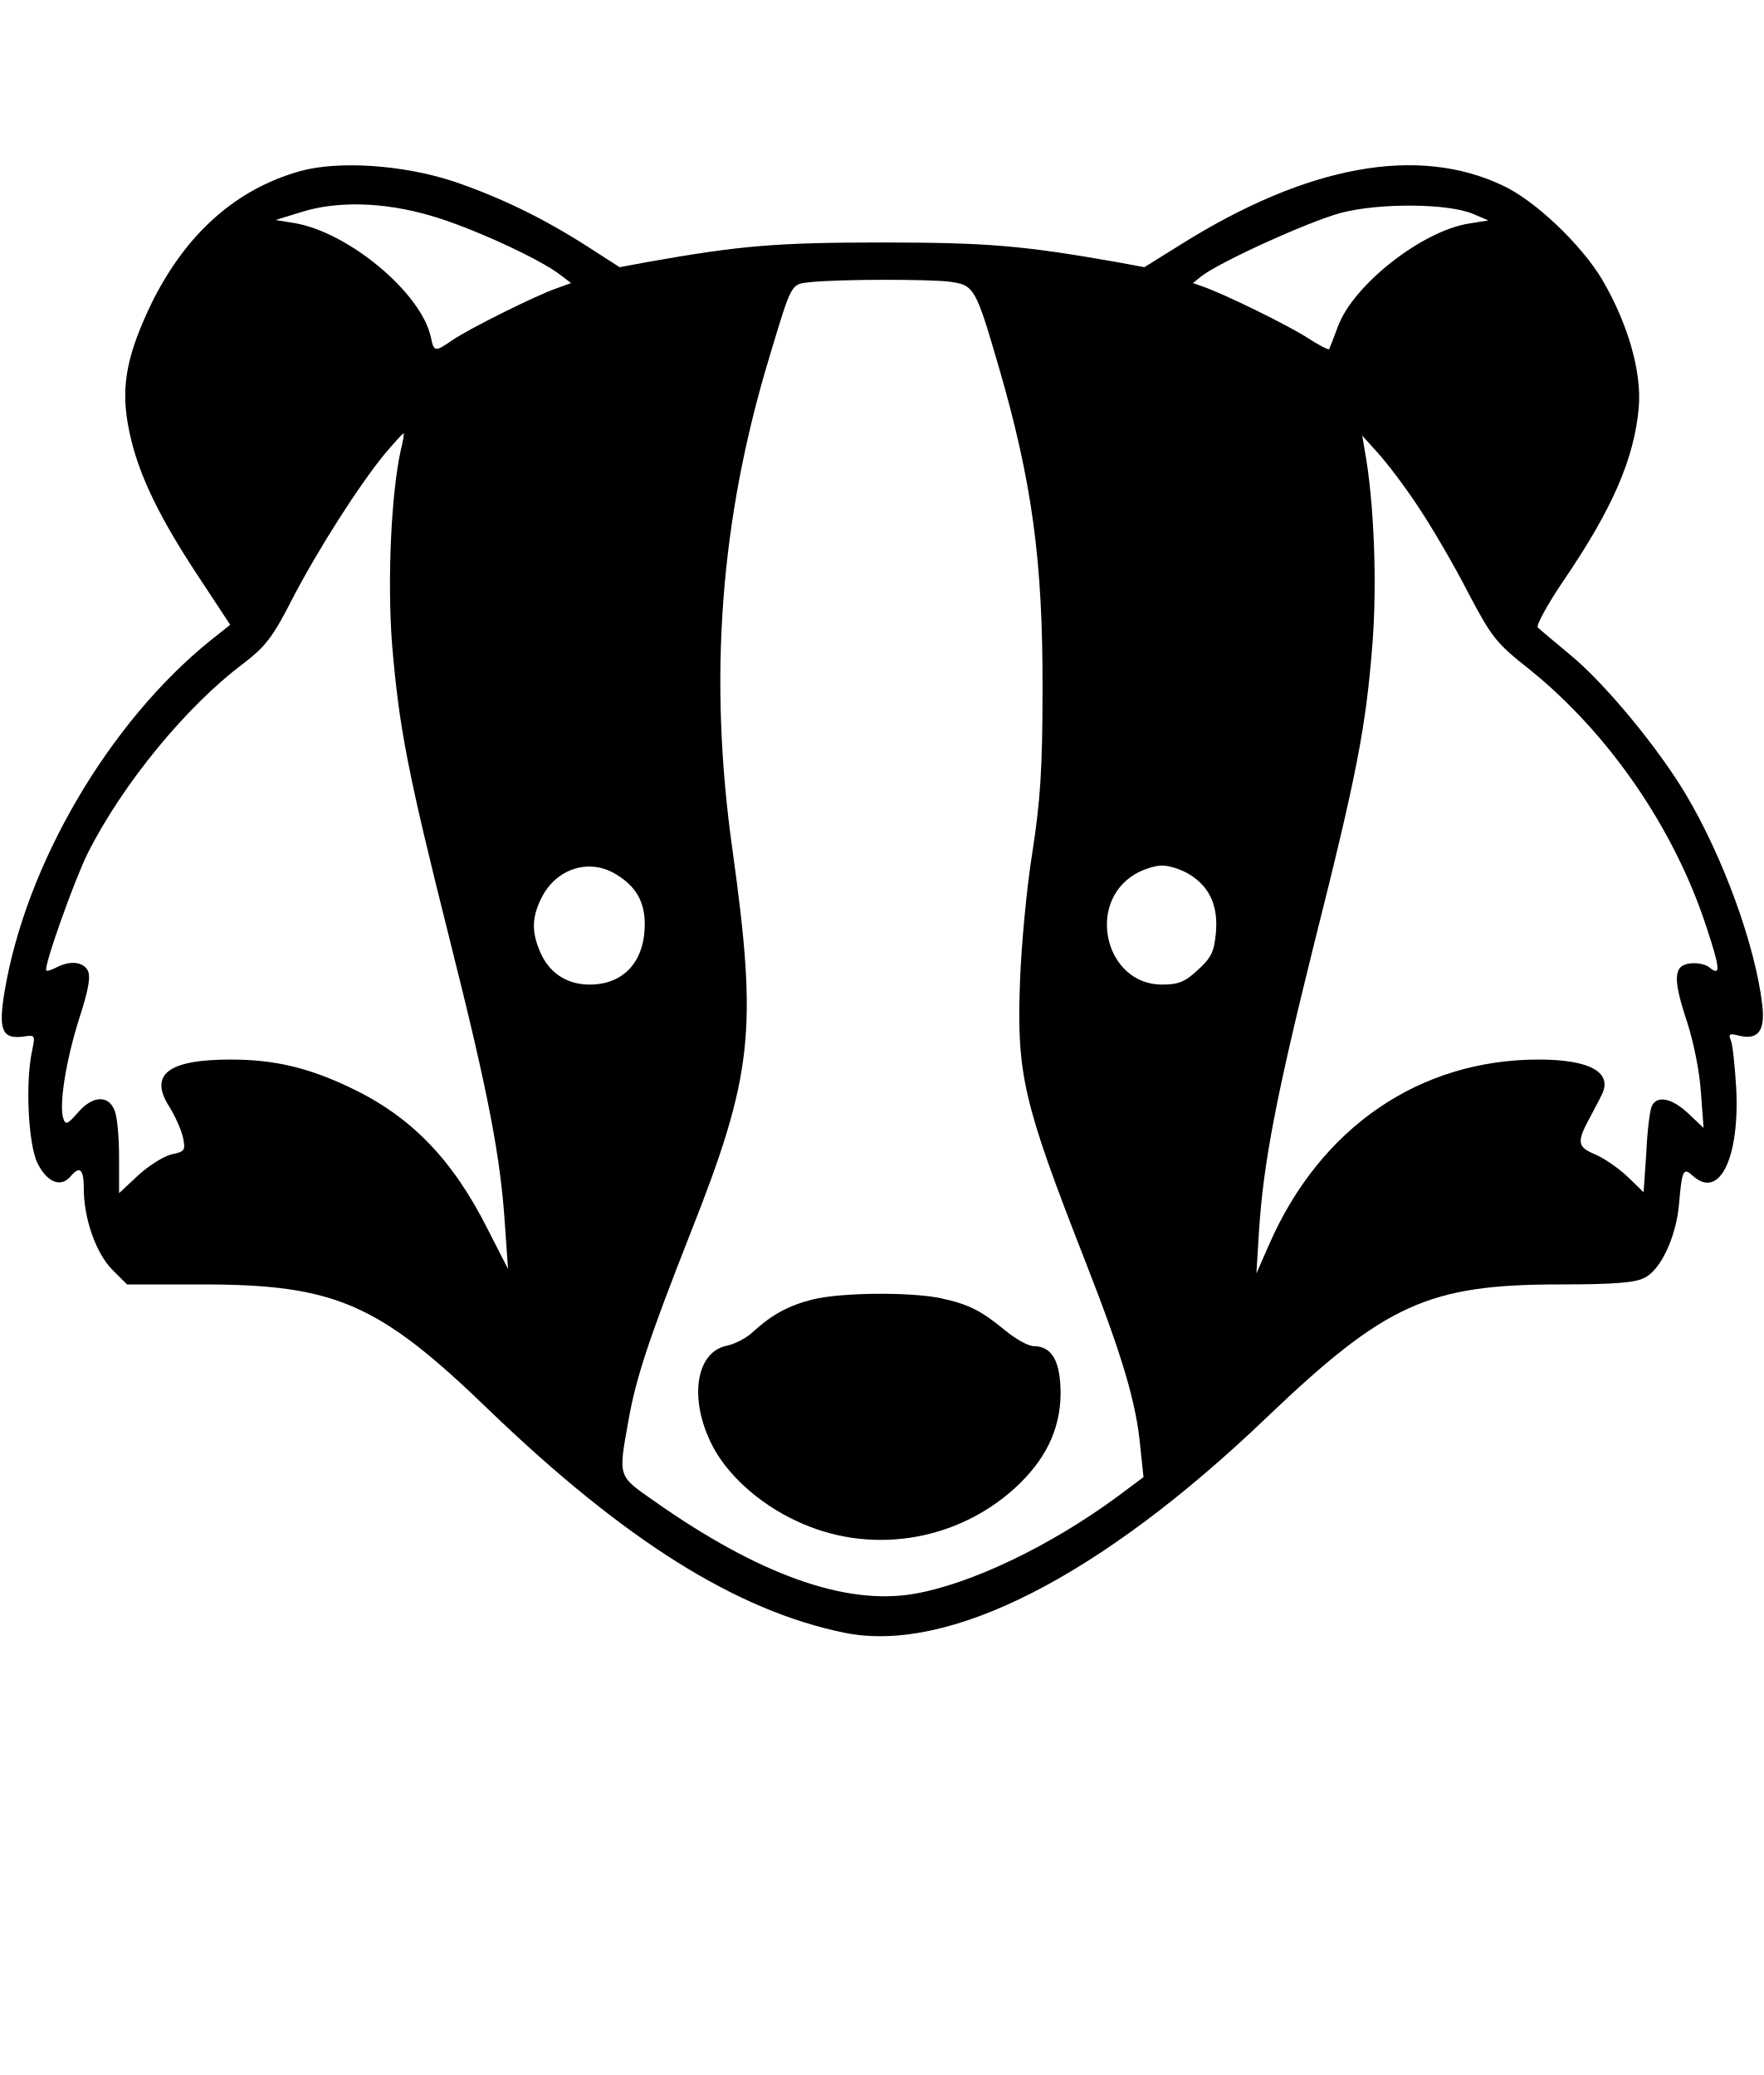
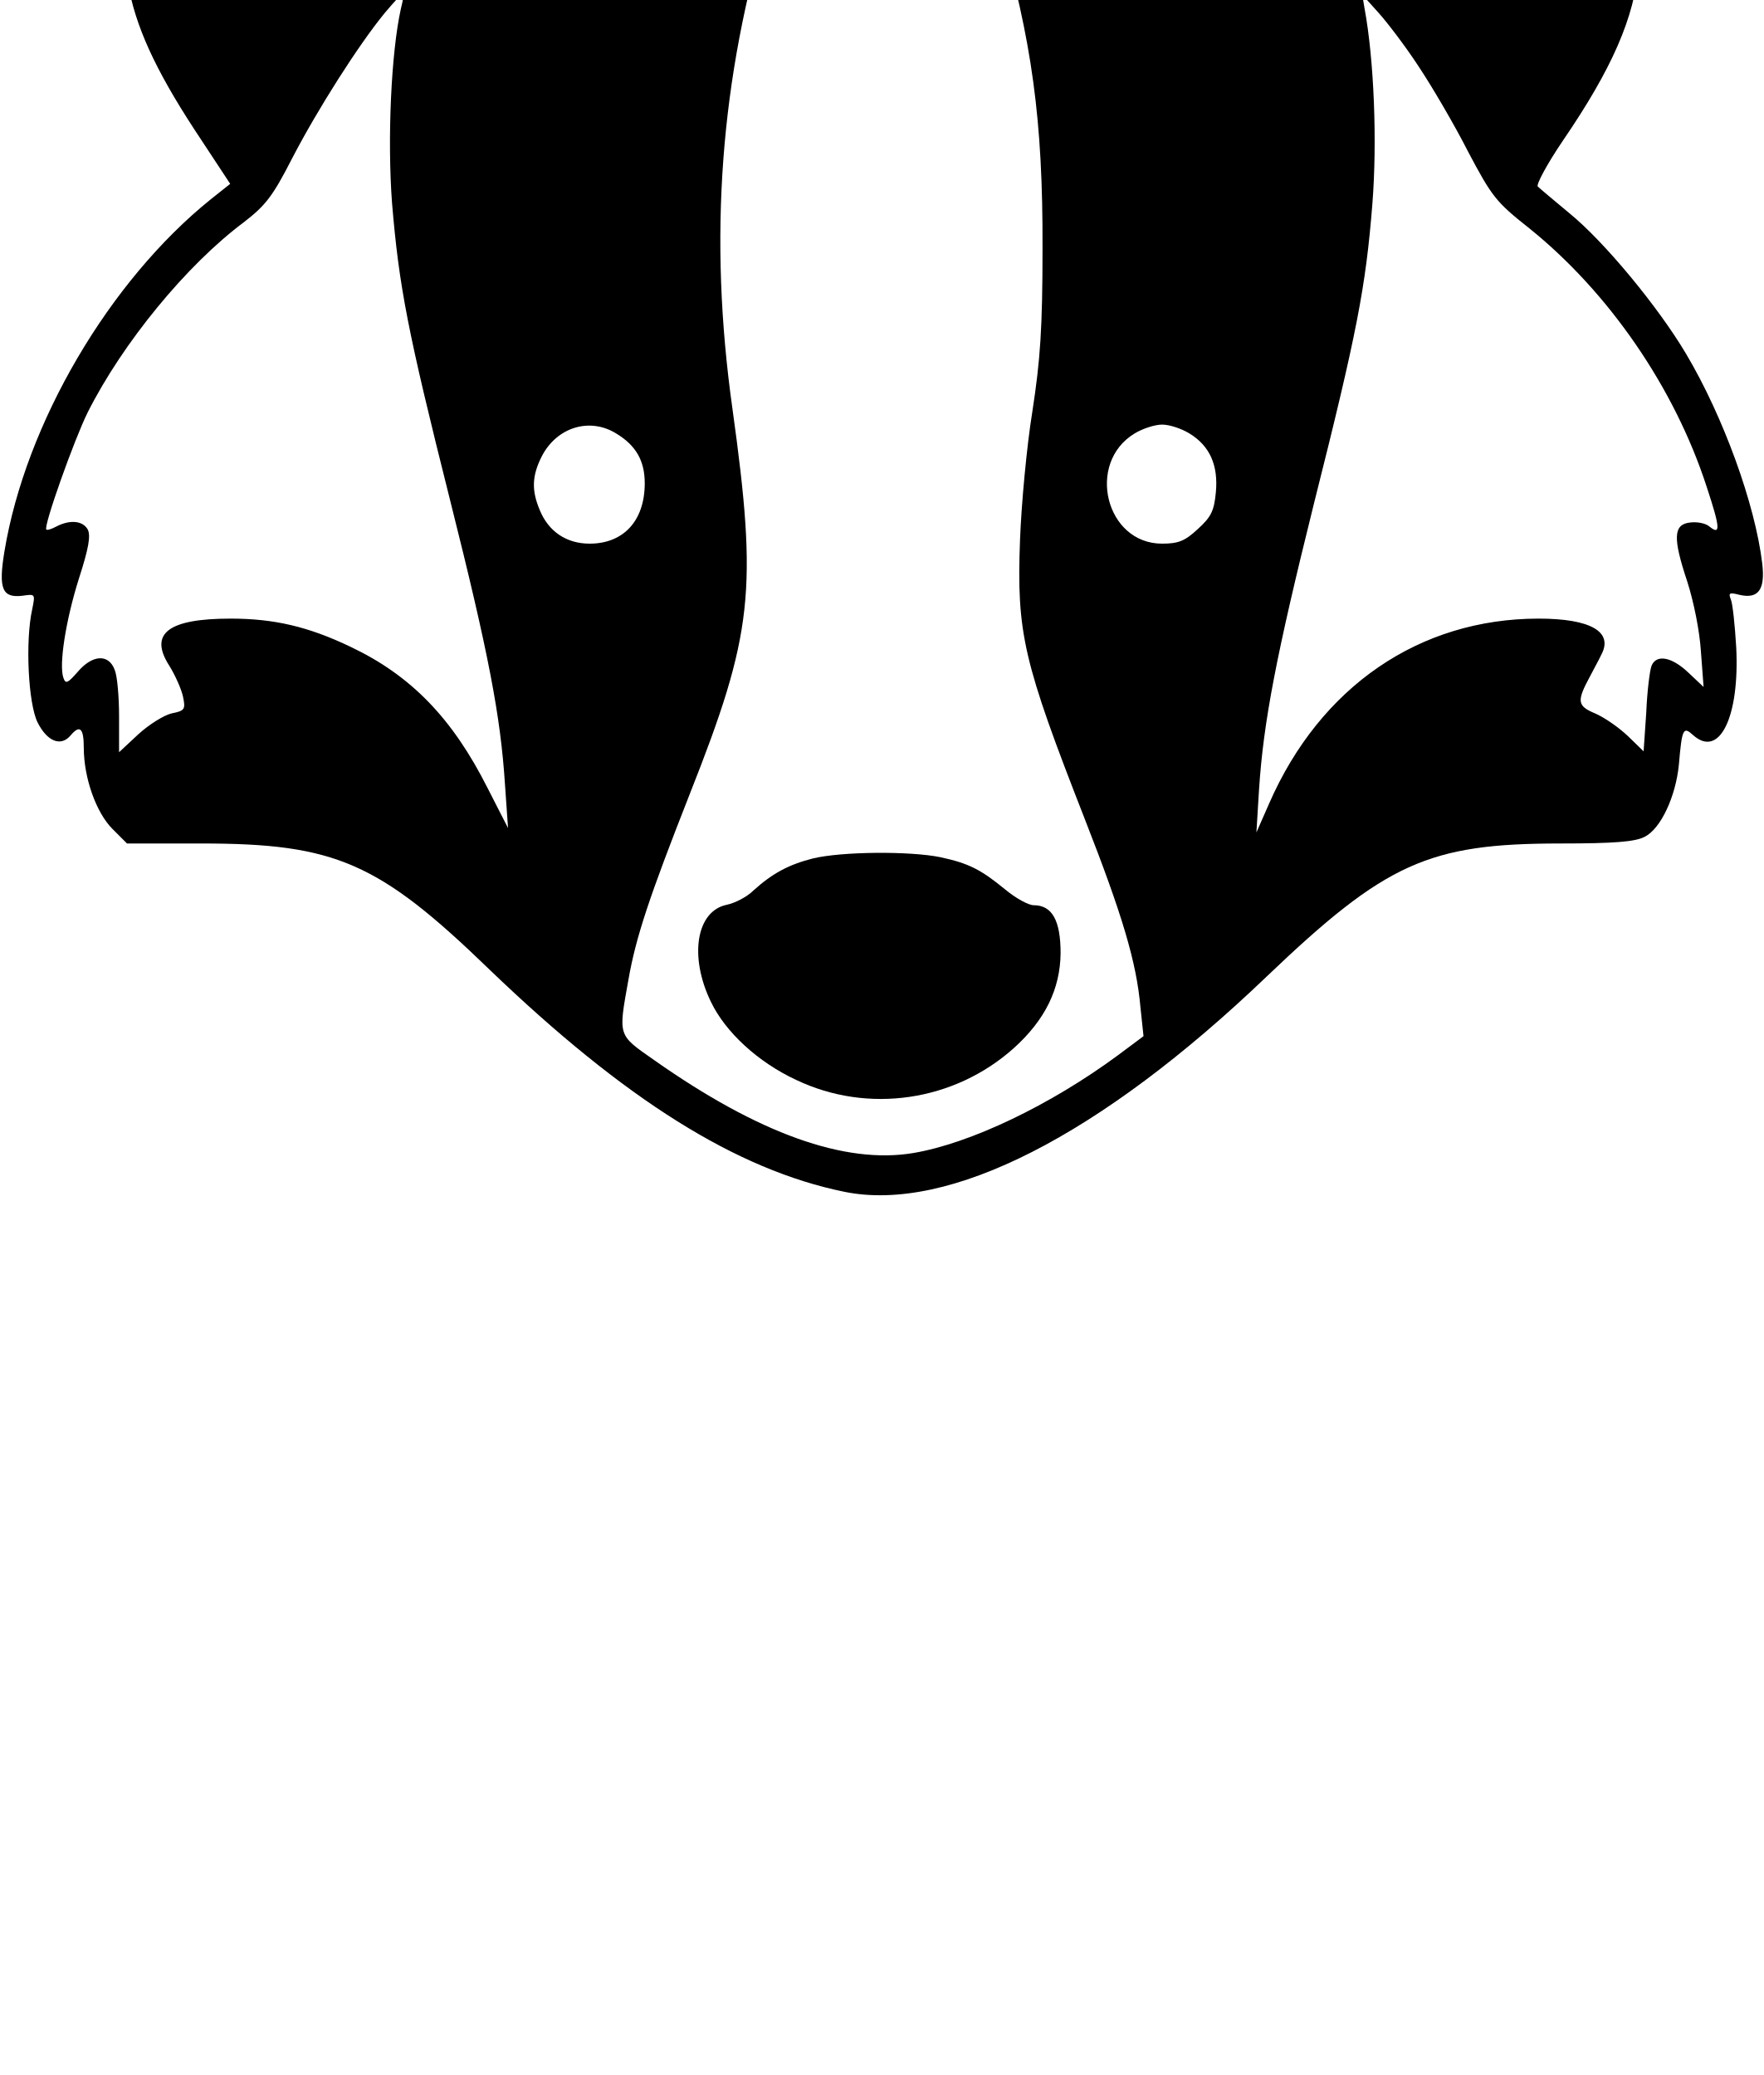
- <svg xmlns="http://www.w3.org/2000/svg" version="1.0" width="170pt" height="200pt" viewBox="0 0 400 400" preserveAspectRatio="xMidYMid meet">
+ <svg xmlns="http://www.w3.org/2000/svg" version="1.0" width="170pt" height="200pt" viewBox="0 100 400 400" preserveAspectRatio="xMidYMid meet">
  <g transform="translate(0,336) scale(0.1,-0.1)" fill="#000000" stroke="none">
    <path d="M681 3325 c-146 -41 -258 -141 -336 -297 -56 -116 -71 -187 -55 -277 17 -97 61 -194 151 -332 l81 -123 -44 -35 c-230 -185 -420 -508 -468 -799 -14 -85 -5 -106 42 -100 28 4 28 4 21 -31 -16 -72 -9 -213 12 -256 22 -44 53 -56 75 -30 21 25 30 17 30 -28 0 -68 28 -147 65 -184 l33 -33 169 0 c304 0 402 -43 653 -286 307 -295 560 -454 805 -504 236 -48 580 127 957 488 270 258 367 302 666 302 123 0 170 4 191 15 37 18 71 92 78 164 7 82 10 87 32 67 60 -54 106 41 98 199 -3 50 -8 98 -12 108 -6 15 -4 17 19 11 43 -10 59 11 52 71 -16 134 -88 333 -173 476 -63 106 -185 254 -265 319 -35 29 -67 56 -71 60 -4 4 21 51 57 104 112 164 162 279 172 395 7 81 -25 191 -83 290 -48 80 -152 179 -225 213 -193 92 -443 46 -728 -132 l-85 -53 -65 12 c-211 37 -291 44 -530 44 -239 0 -322 -7 -530 -44 l-65 -12 -70 45 c-99 64 -201 114 -308 150 -113 37 -259 47 -346 23z m295 -101 c88 -25 246 -97 294 -134 l25 -19 -33 -12 c-47 -16 -201 -93 -237 -118 -39 -27 -41 -26 -48 7 -21 100 -186 238 -309 259 l-43 7 55 17 c83 27 190 24 296 -7z m2364 4 l35 -15 -44 -7 c-107 -17 -262 -139 -297 -233 -10 -27 -19 -50 -20 -52 -2 -2 -25 10 -51 27 -44 28 -188 99 -238 116 l-20 7 20 16 c43 33 244 124 315 143 87 23 242 22 300 -2z m-1186 -154 c55 -8 58 -12 111 -194 75 -258 100 -440 99 -730 0 -181 -5 -253 -23 -370 -13 -80 -25 -211 -28 -291 -8 -213 7 -276 147 -634 85 -217 117 -324 126 -426 l7 -66 -59 -44 c-152 -112 -333 -199 -463 -221 -155 -26 -351 44 -588 211 -83 58 -81 53 -58 182 17 97 47 187 139 421 144 364 154 462 97 873 -55 390 -28 749 83 1116 52 173 49 167 93 172 67 7 269 7 317 1z m-1245 -381 c-22 -99 -31 -295 -20 -441 16 -190 35 -289 132 -675 87 -346 114 -488 124 -642 l7 -100 -46 90 c-80 159 -174 256 -311 321 -96 46 -174 64 -272 64 -142 0 -186 -34 -139 -107 13 -21 27 -52 31 -70 6 -29 4 -32 -26 -38 -17 -4 -51 -25 -75 -47 l-44 -41 0 81 c0 44 -4 92 -10 106 -14 37 -51 34 -84 -5 -22 -25 -27 -28 -32 -14 -11 29 5 131 35 226 22 68 27 97 20 111 -11 20 -40 23 -71 7 -11 -6 -21 -9 -23 -7 -7 7 64 206 94 266 79 157 224 334 354 431 49 38 65 58 109 144 58 112 151 258 210 330 22 26 41 47 43 47 2 0 -1 -17 -6 -37z m2308 -131 c30 -45 81 -132 112 -193 54 -102 63 -114 139 -174 180 -145 329 -361 402 -586 31 -94 32 -111 6 -90 -8 7 -27 11 -43 9 -39 -4 -40 -35 -7 -134 15 -47 28 -112 31 -159 l6 -80 -35 33 c-37 35 -72 42 -83 15 -4 -10 -10 -58 -12 -106 l-6 -88 -36 35 c-20 19 -53 42 -74 51 -41 17 -42 28 -11 85 7 14 19 35 25 48 28 52 -24 82 -142 82 -270 0 -495 -154 -611 -419 l-29 -66 6 98 c10 153 39 304 124 646 98 389 118 493 133 682 11 140 4 326 -18 444 l-5 30 36 -40 c20 -22 62 -77 92 -123z m-1820 -832 c45 -27 65 -62 65 -113 0 -85 -48 -137 -125 -137 -52 0 -93 27 -113 76 -19 45 -18 78 5 123 34 65 108 88 168 51z m1300 0 c46 -28 66 -72 60 -134 -4 -41 -10 -55 -41 -83 -29 -27 -44 -33 -81 -33 -128 0 -173 183 -62 250 18 11 46 20 62 20 17 0 44 -9 62 -20z" />
    <path d="M1843 766 c-55 -14 -92 -34 -135 -73 -14 -14 -41 -28 -60 -32 -69 -14 -86 -117 -36 -220 33 -69 107 -137 193 -177 163 -78 359 -49 494 72 71 64 105 134 106 215 0 74 -19 109 -61 109 -12 0 -41 16 -65 36 -55 45 -82 59 -147 73 -69 14 -223 13 -289 -3z" />
  </g>
</svg>
